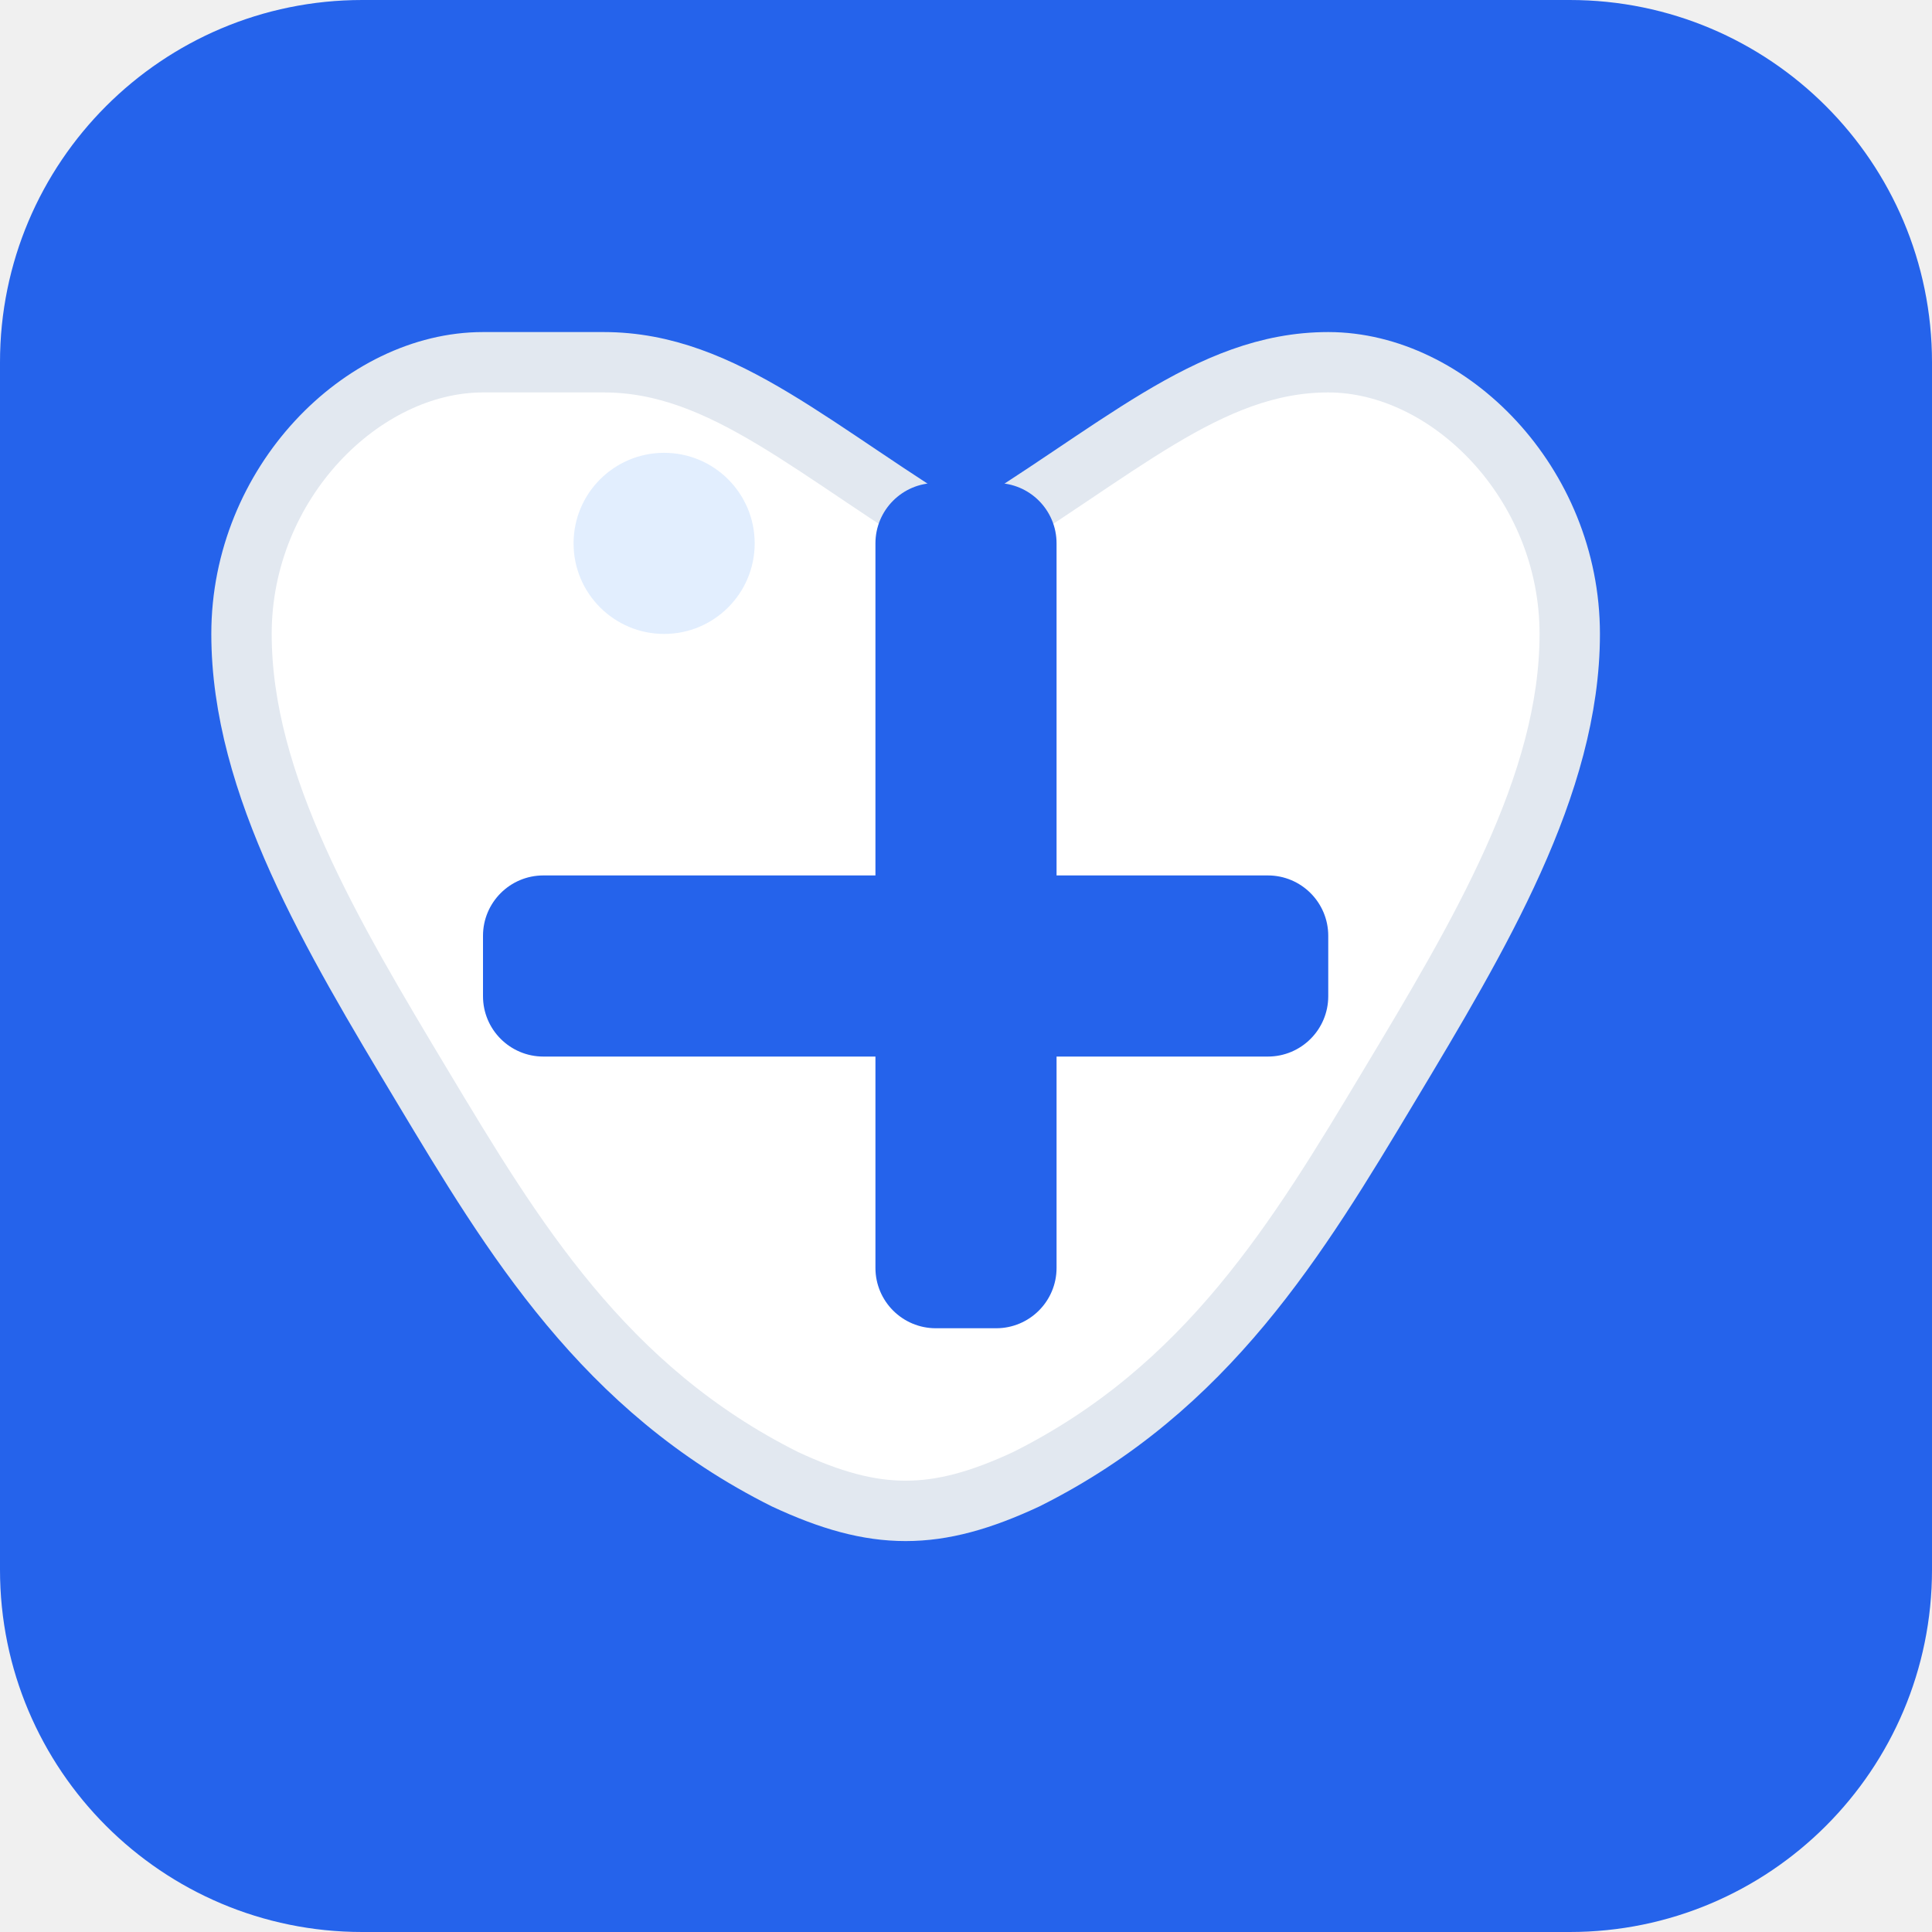
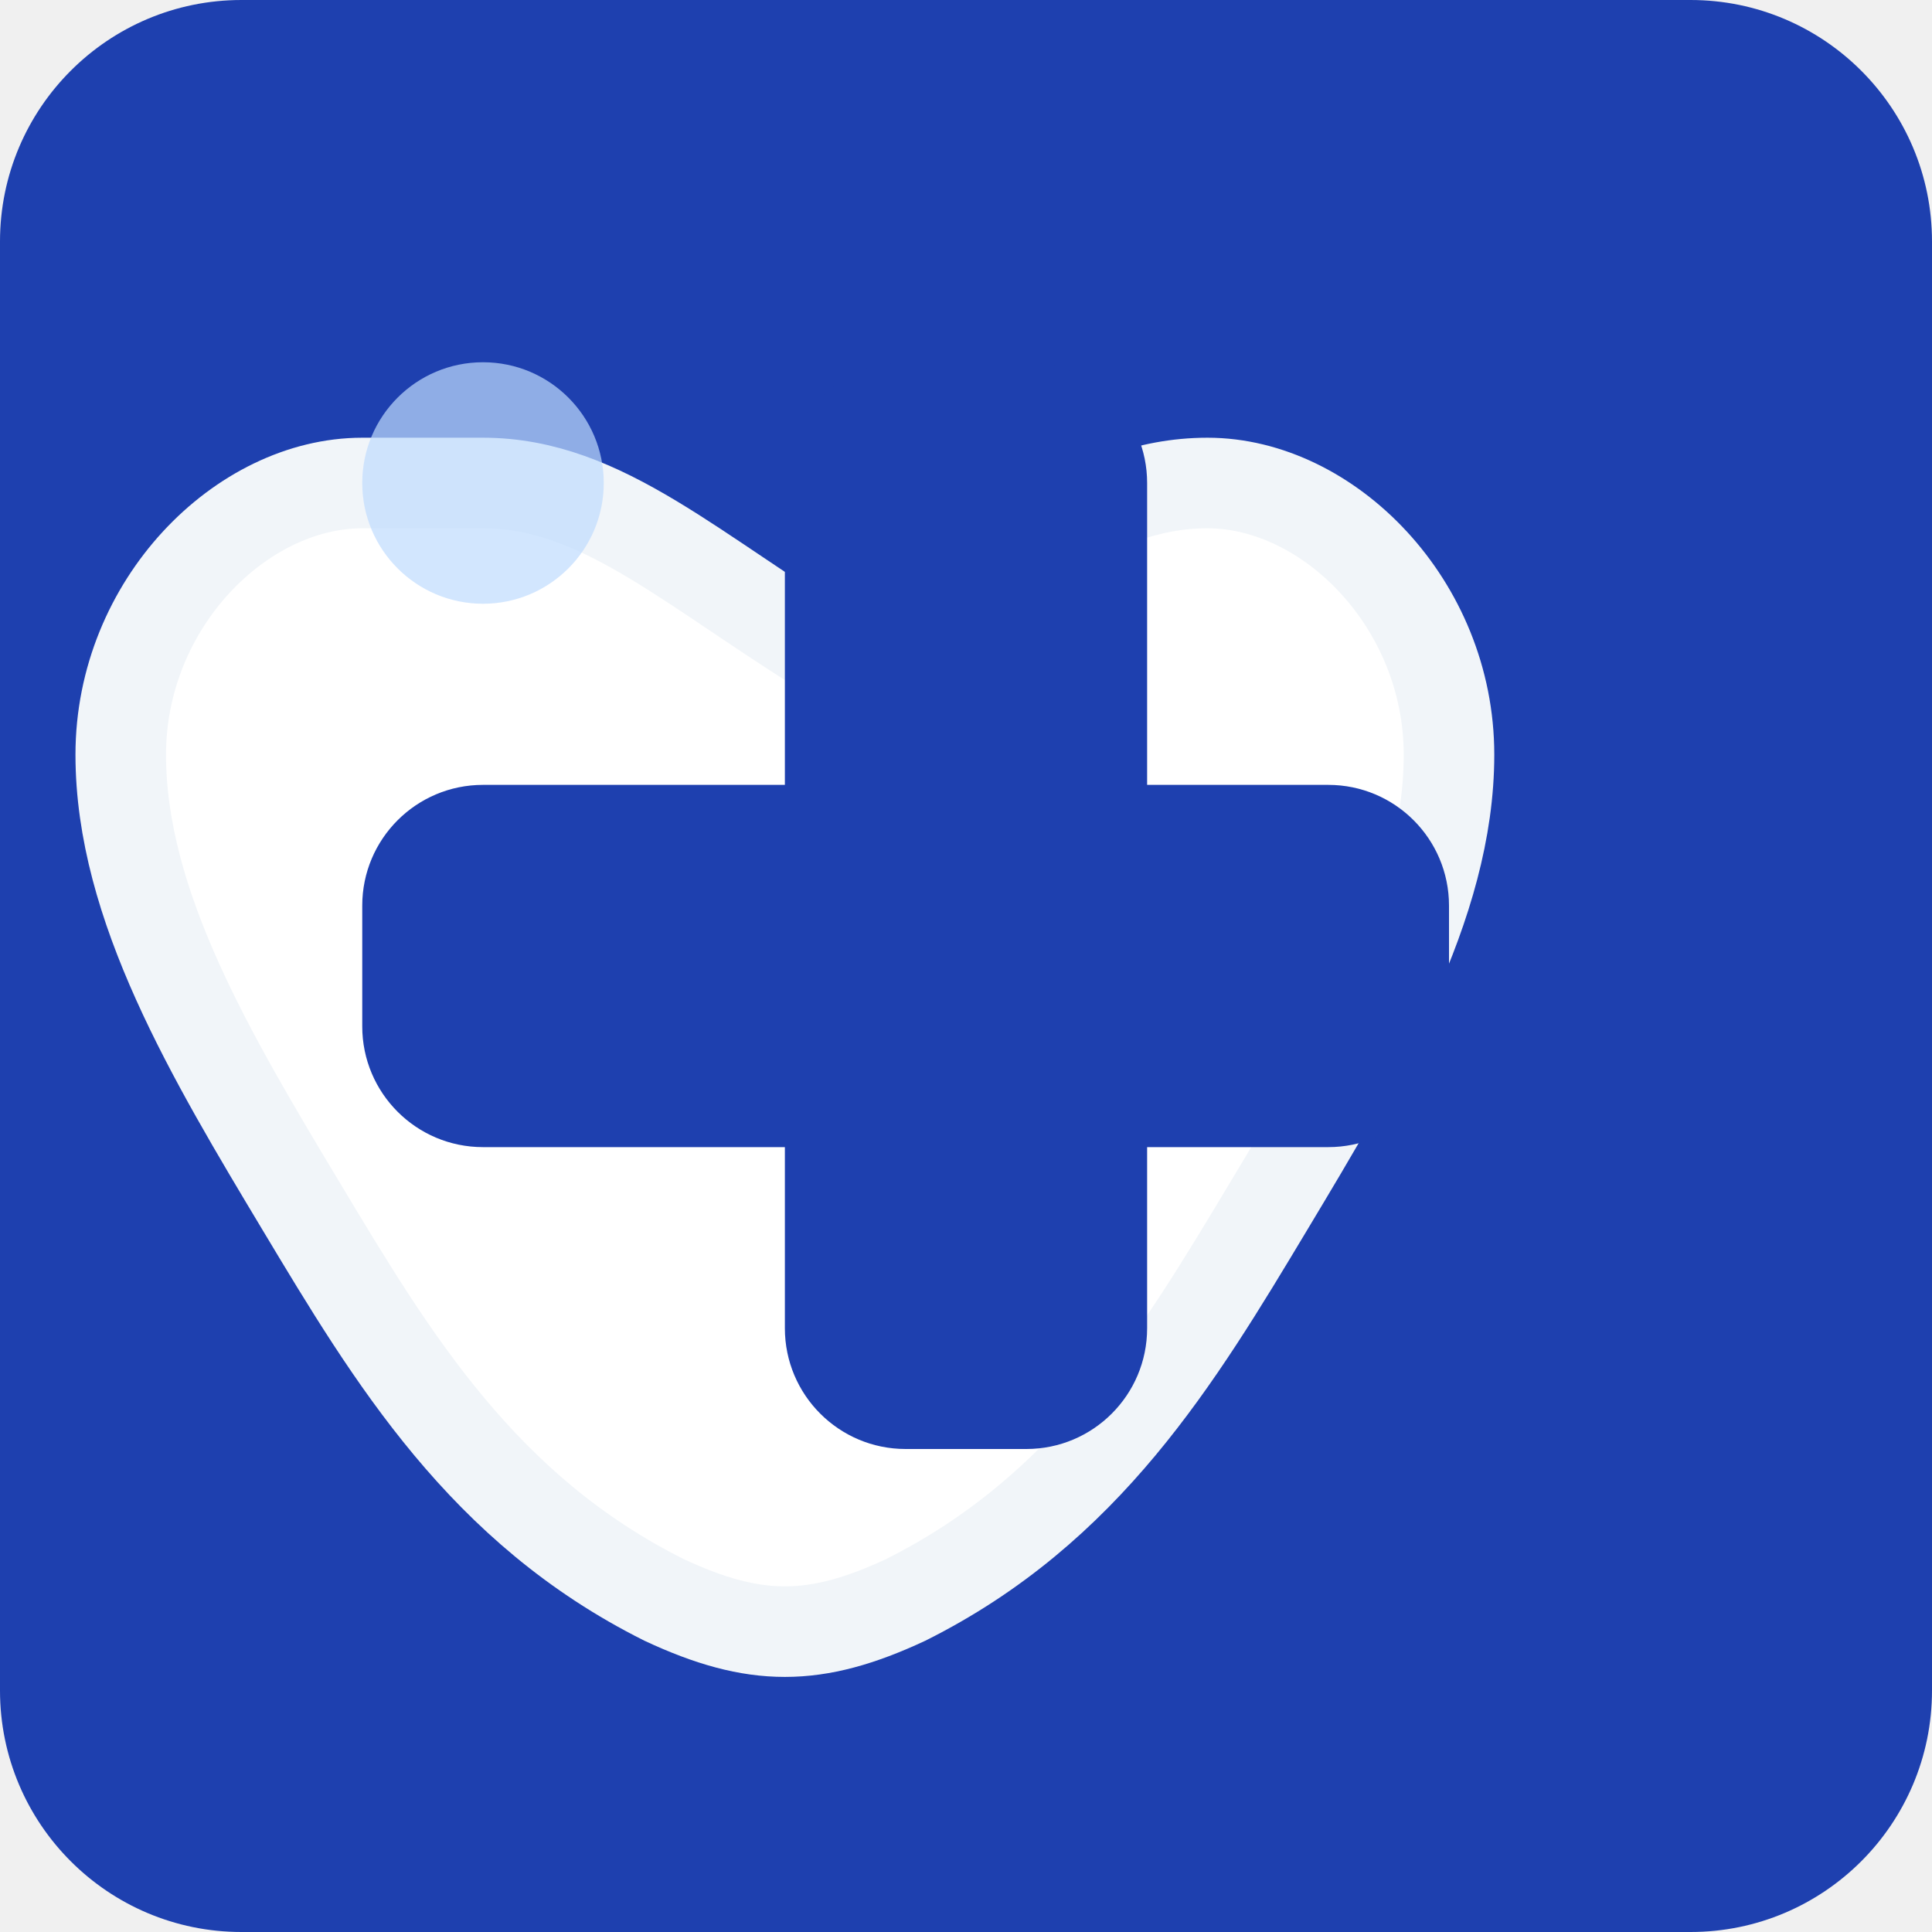
<svg xmlns="http://www.w3.org/2000/svg" width="32" height="32" viewBox="0 0 32 32" fill="none">
-   <rect width="32" height="32" rx="6" fill="#2563eb" />
-   <path d="M8 6C6 6 4 8 4 10.5C4 13 5.5 15.5 7 18C8.5 20.5 10 23 13 24.5C14.5 25.2 15.5 25.2 17 24.5C20 23 21.5 20.5 23 18C24.5 15.5 26 13 26 10.5C26 8 24 6 22 6C20 6 18.5 7.5 16 9C13.5 7.5 12 6 10 6H8Z" fill="white" stroke="#e2e8f0" stroke-width="1" />
-   <rect x="14.5" y="8" width="3" height="14" rx="1" fill="#2563eb" />
-   <rect x="8" y="14.5" width="14" height="3" rx="1" fill="#2563eb" />
-   <circle cx="11" cy="9" r="1.5" fill="#dbeafe" opacity="0.8" />
+   <rect width="32" height="32" rx="4" fill="#1e40af" />
+   <path d="M6 8C4 8 2 10 2 12.5C2 15 3.5 17.5 5 20C6.5 22.5 8 25 11 26.5C12.5 27.2 13.5 27.2 15 26.5C18 25 19.5 22.5 21 20C22.5 17.5 24 15 24 12.5C24 10 22 8 20 8C18 8 16.5 9.5 14 11C11.5 9.5 10 8 8 8H6Z" fill="white" stroke="#f1f5f9" stroke-width="1.5" />
+   <rect x="13" y="6" width="6" height="18" rx="2" fill="#1e40af" />
+   <rect x="6" y="13" width="18" height="6" rx="2" fill="#1e40af" />
+   <circle cx="8" cy="8" r="2" fill="#bfdbfe" opacity="0.7" />
</svg>
